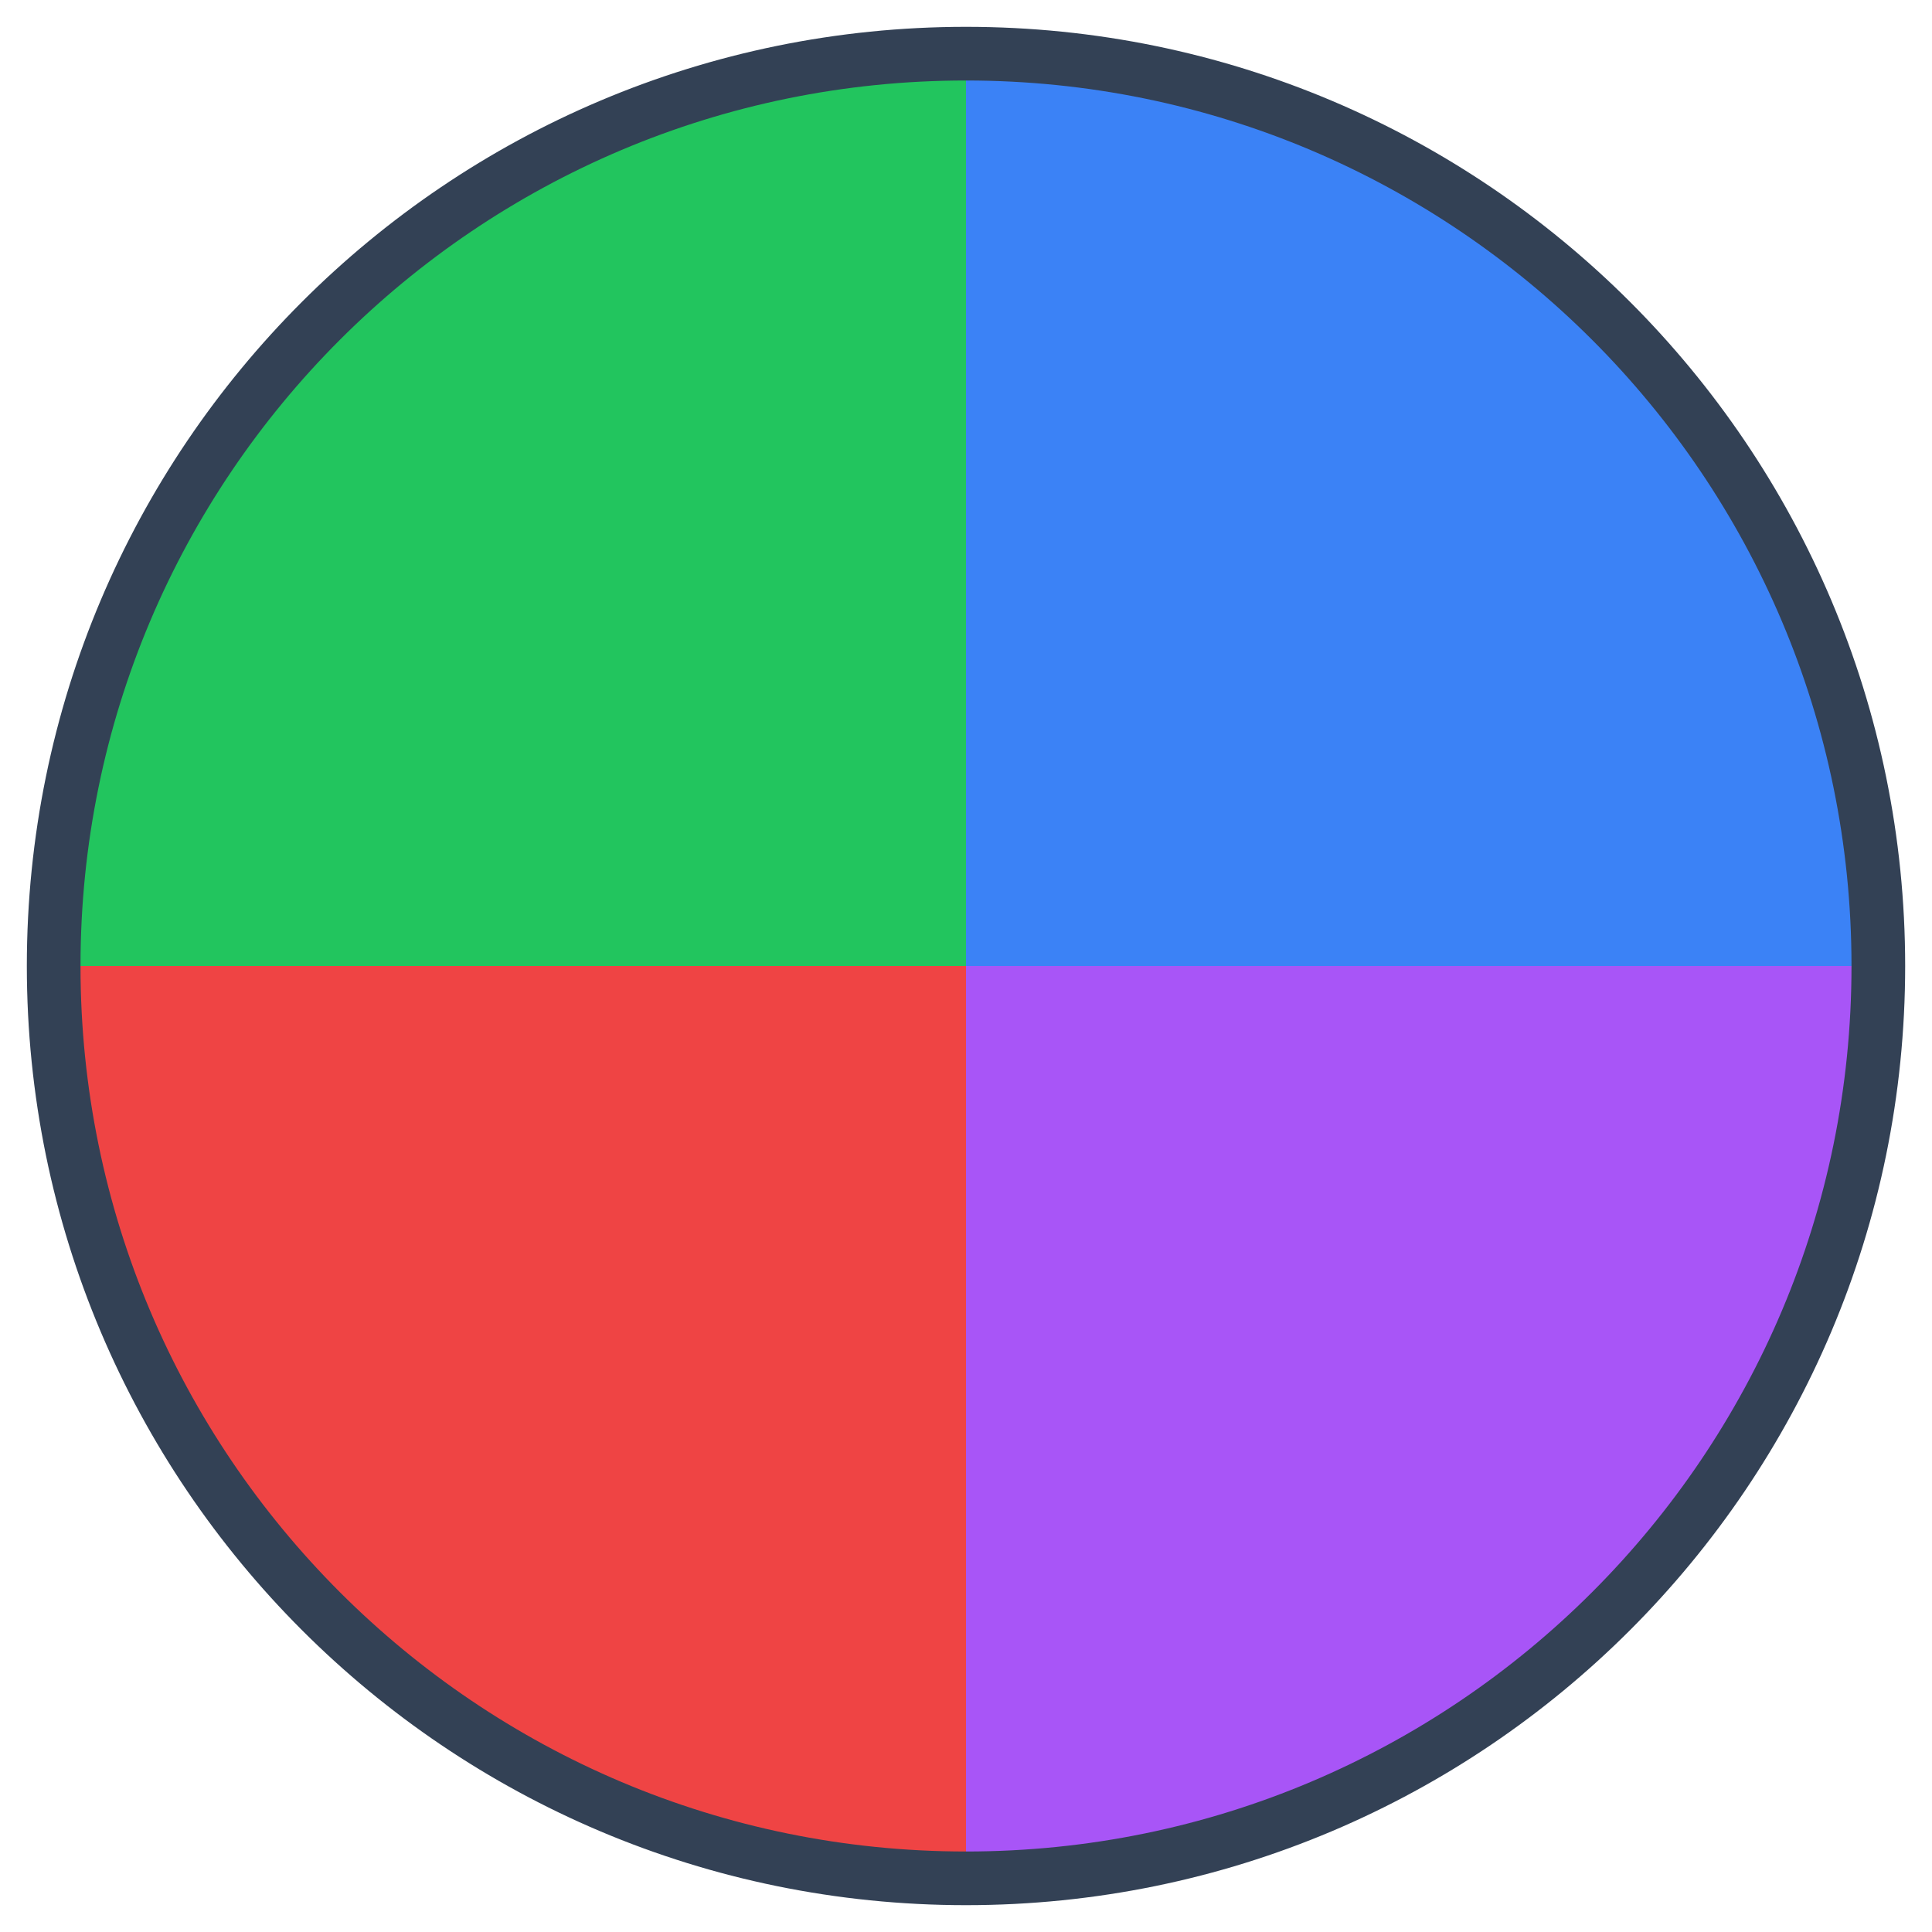
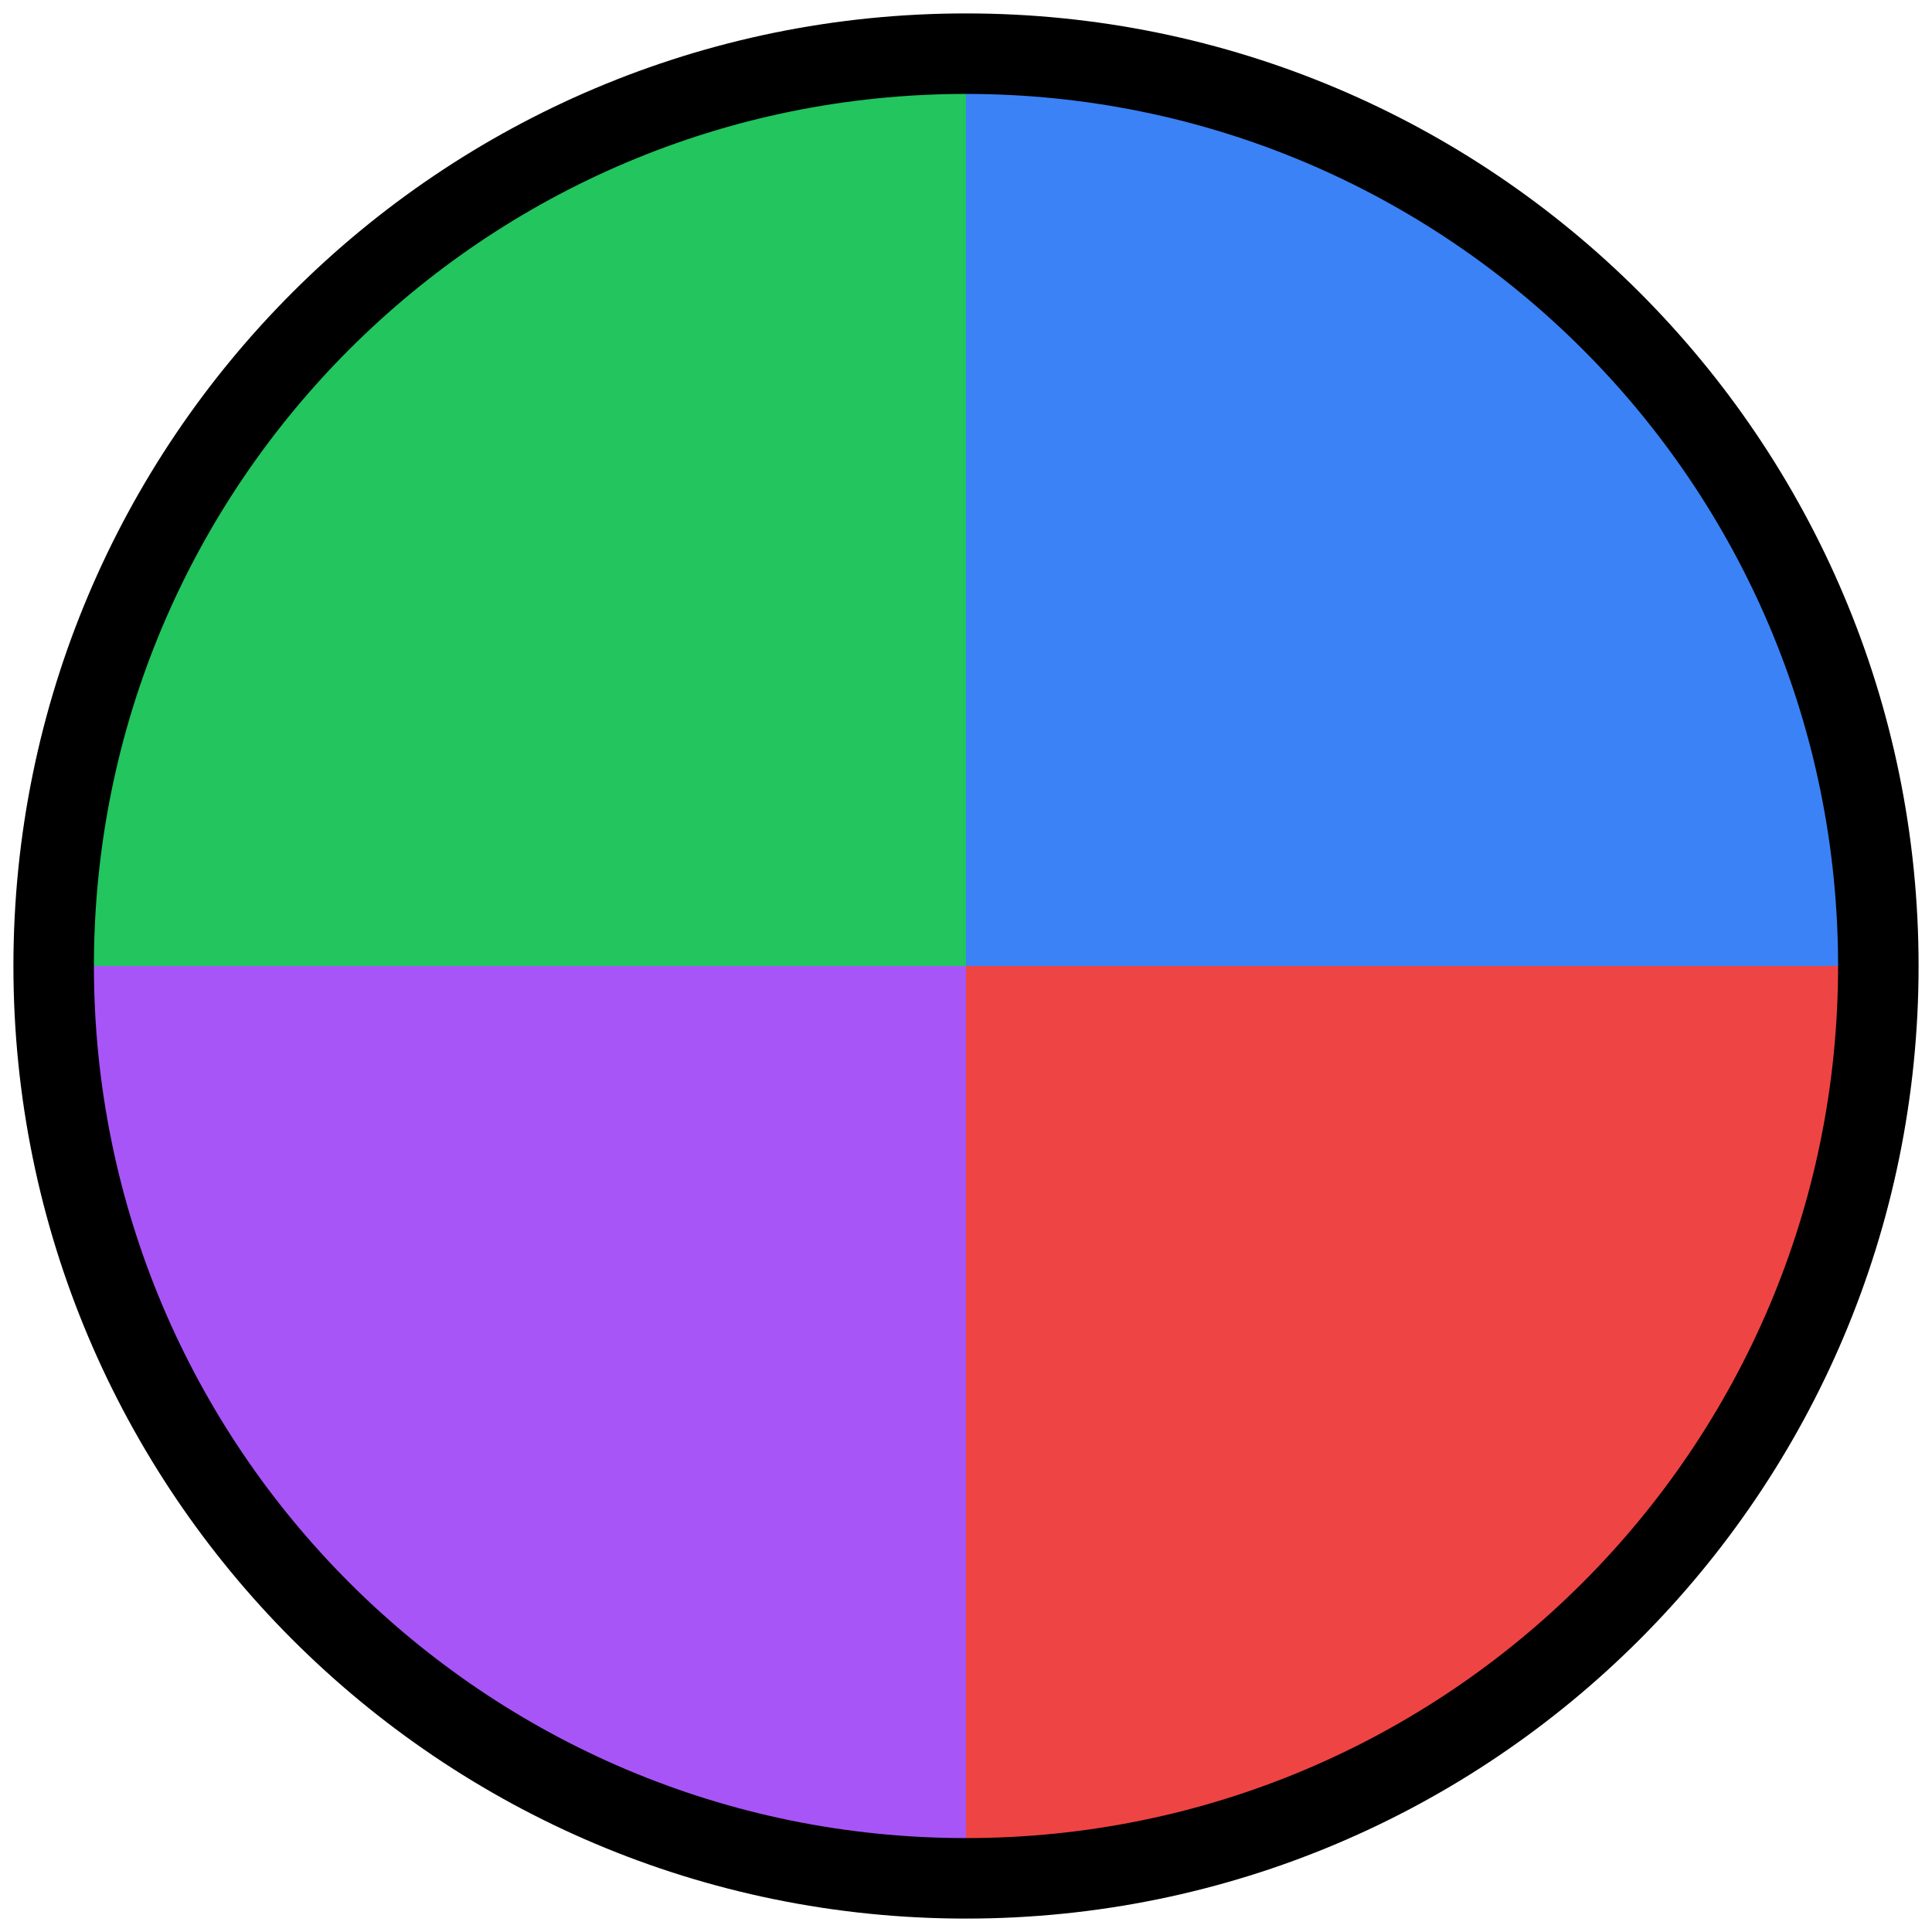
<svg xmlns="http://www.w3.org/2000/svg" viewBox="0 0 36 36">
  <clipPath id="c">
    <circle cx="18" cy="18" r="17" />
  </clipPath>
  <g clip-path="url(#c)">
    <rect x="0" y="0" width="18" height="18" fill="#22c55e" />
    <rect x="18" y="0" width="18" height="18" fill="#3b82f6" />
-     <rect x="0" y="18" width="18" height="18" fill="#ef4444" />
-     <rect x="18" y="18" width="18" height="18" fill="#a855f7" />
+     <rect x="0" y="18" width="18" height="18" fill="#a855f7" />
+     <rect x="18" y="18" width="18" height="18" fill="#ef4444" />
  </g>
-   <circle cx="18" cy="18" r="17" fill="none" stroke="#334155" stroke-width="1" />
+   <circle cx="18" cy="18" r="17" fill="none" stroke="#000000" stroke-width="1.5" />
</svg>
